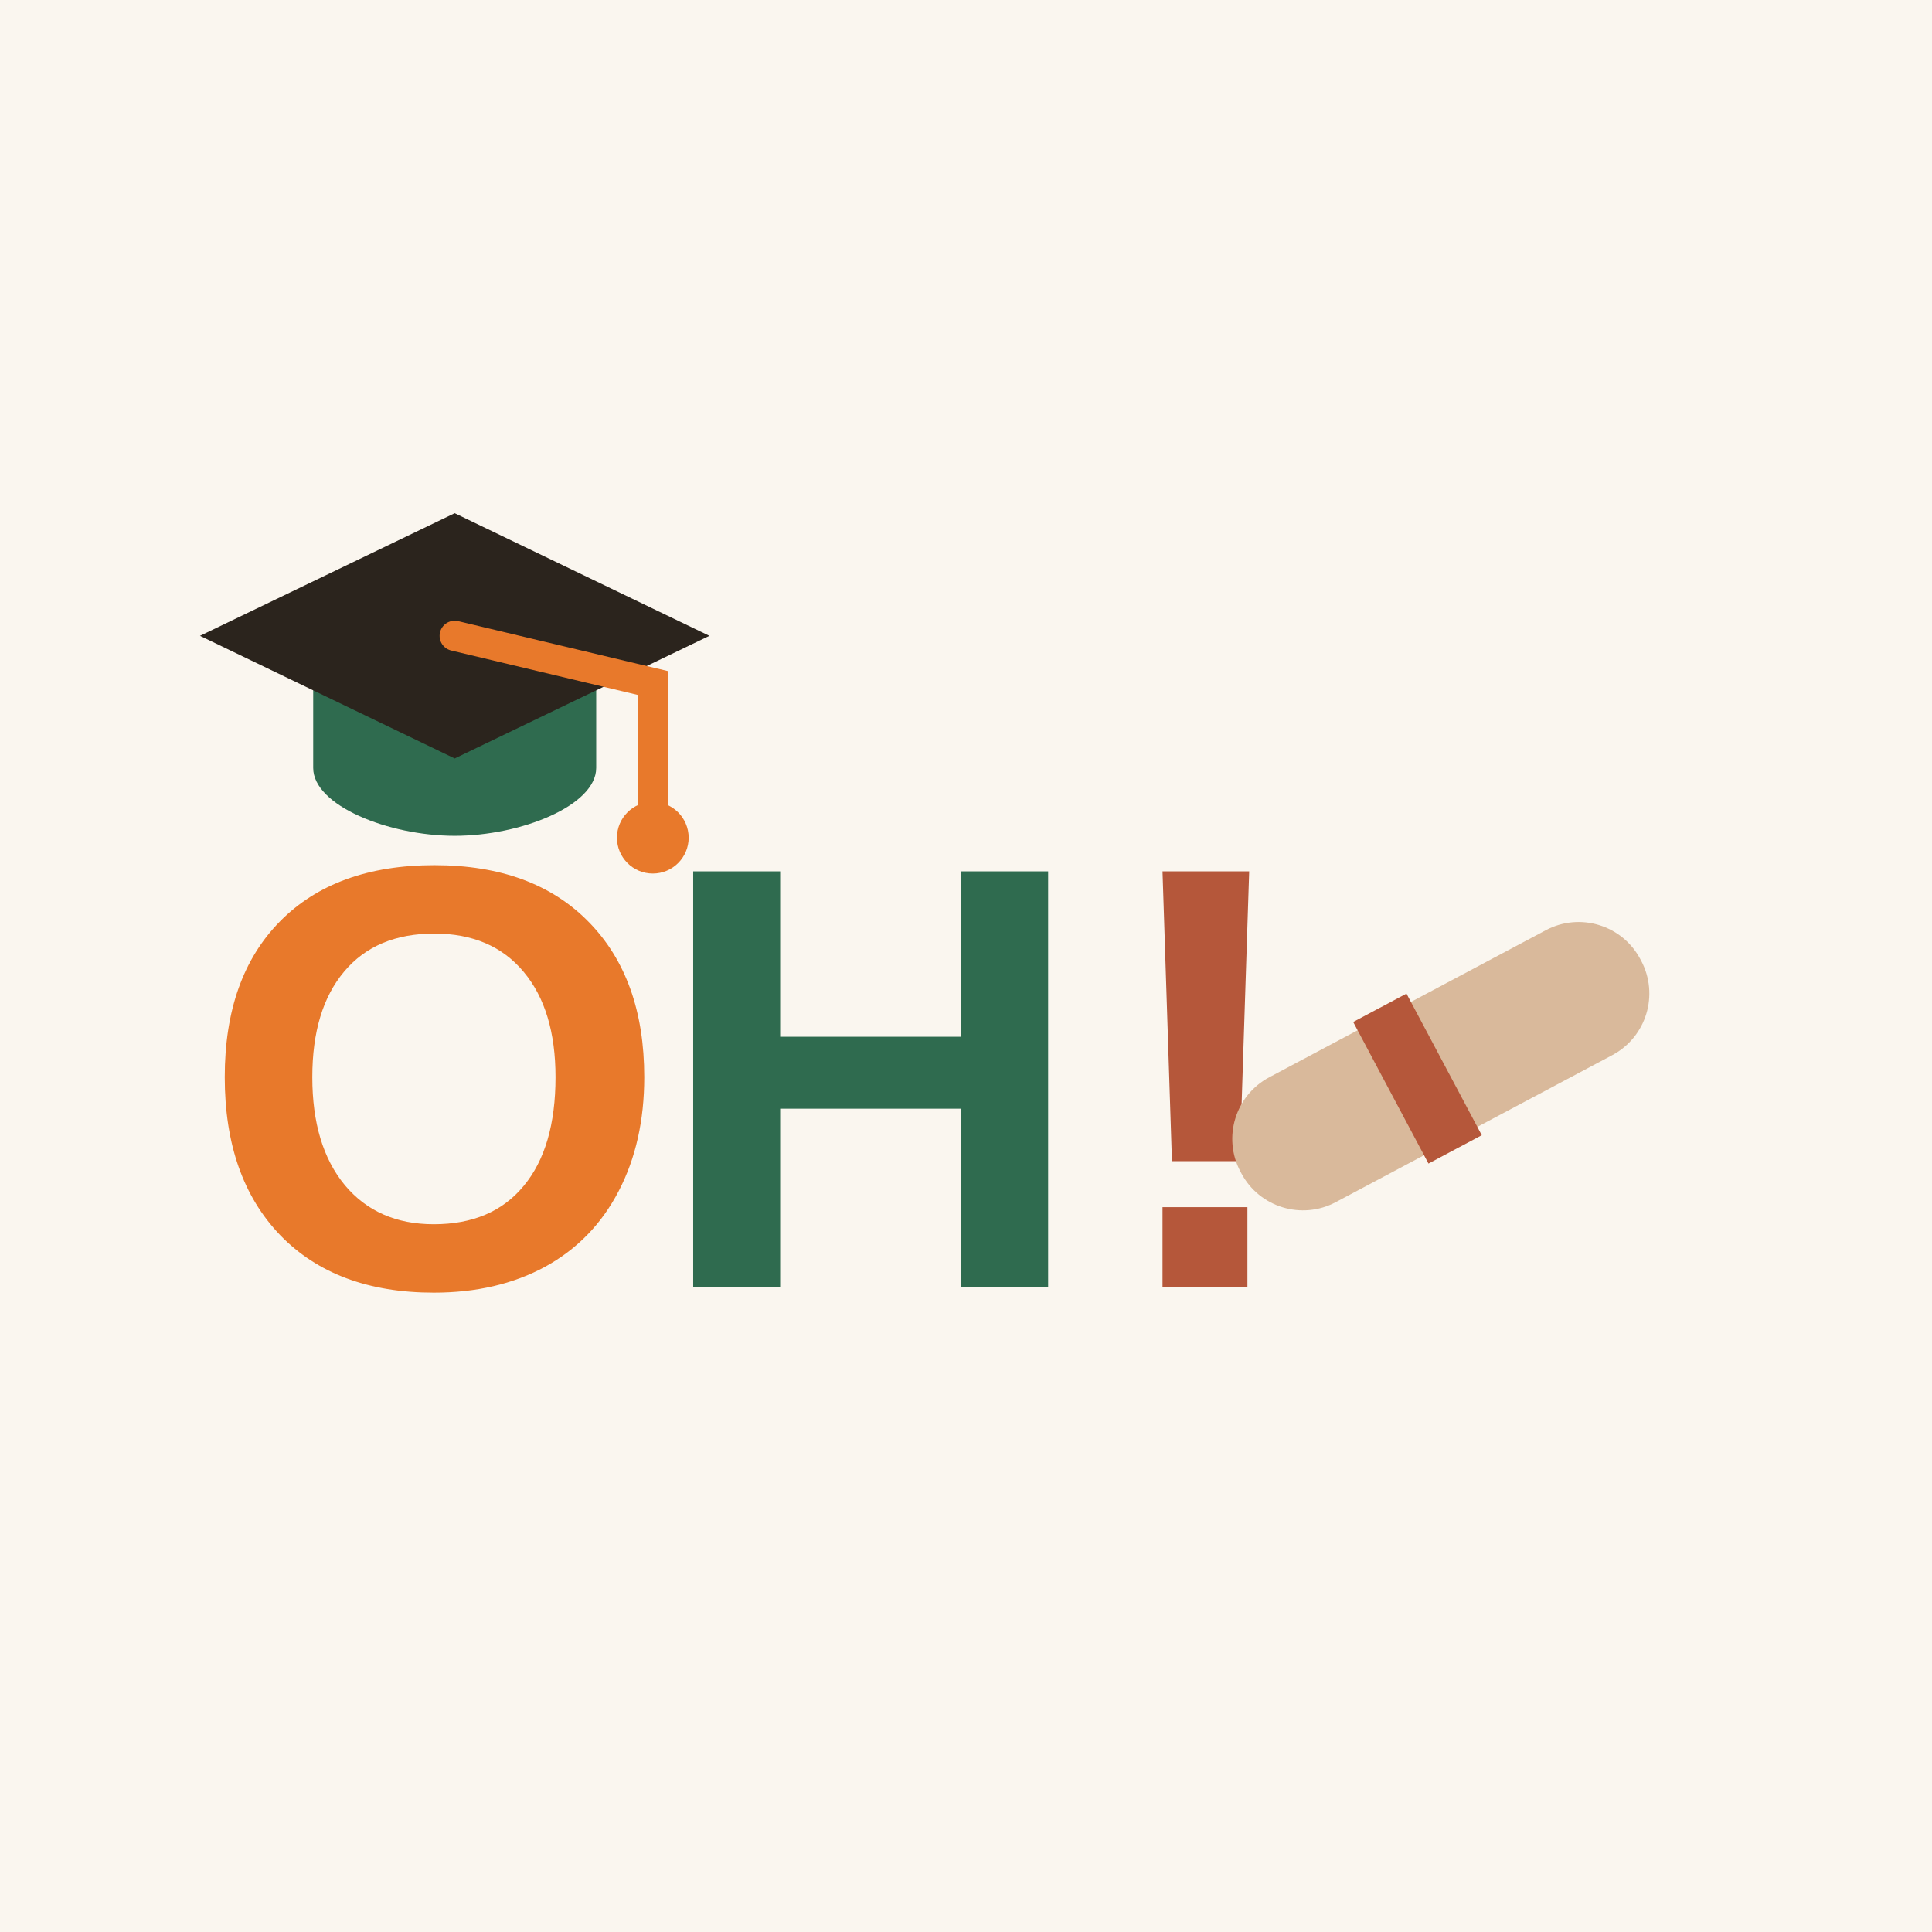
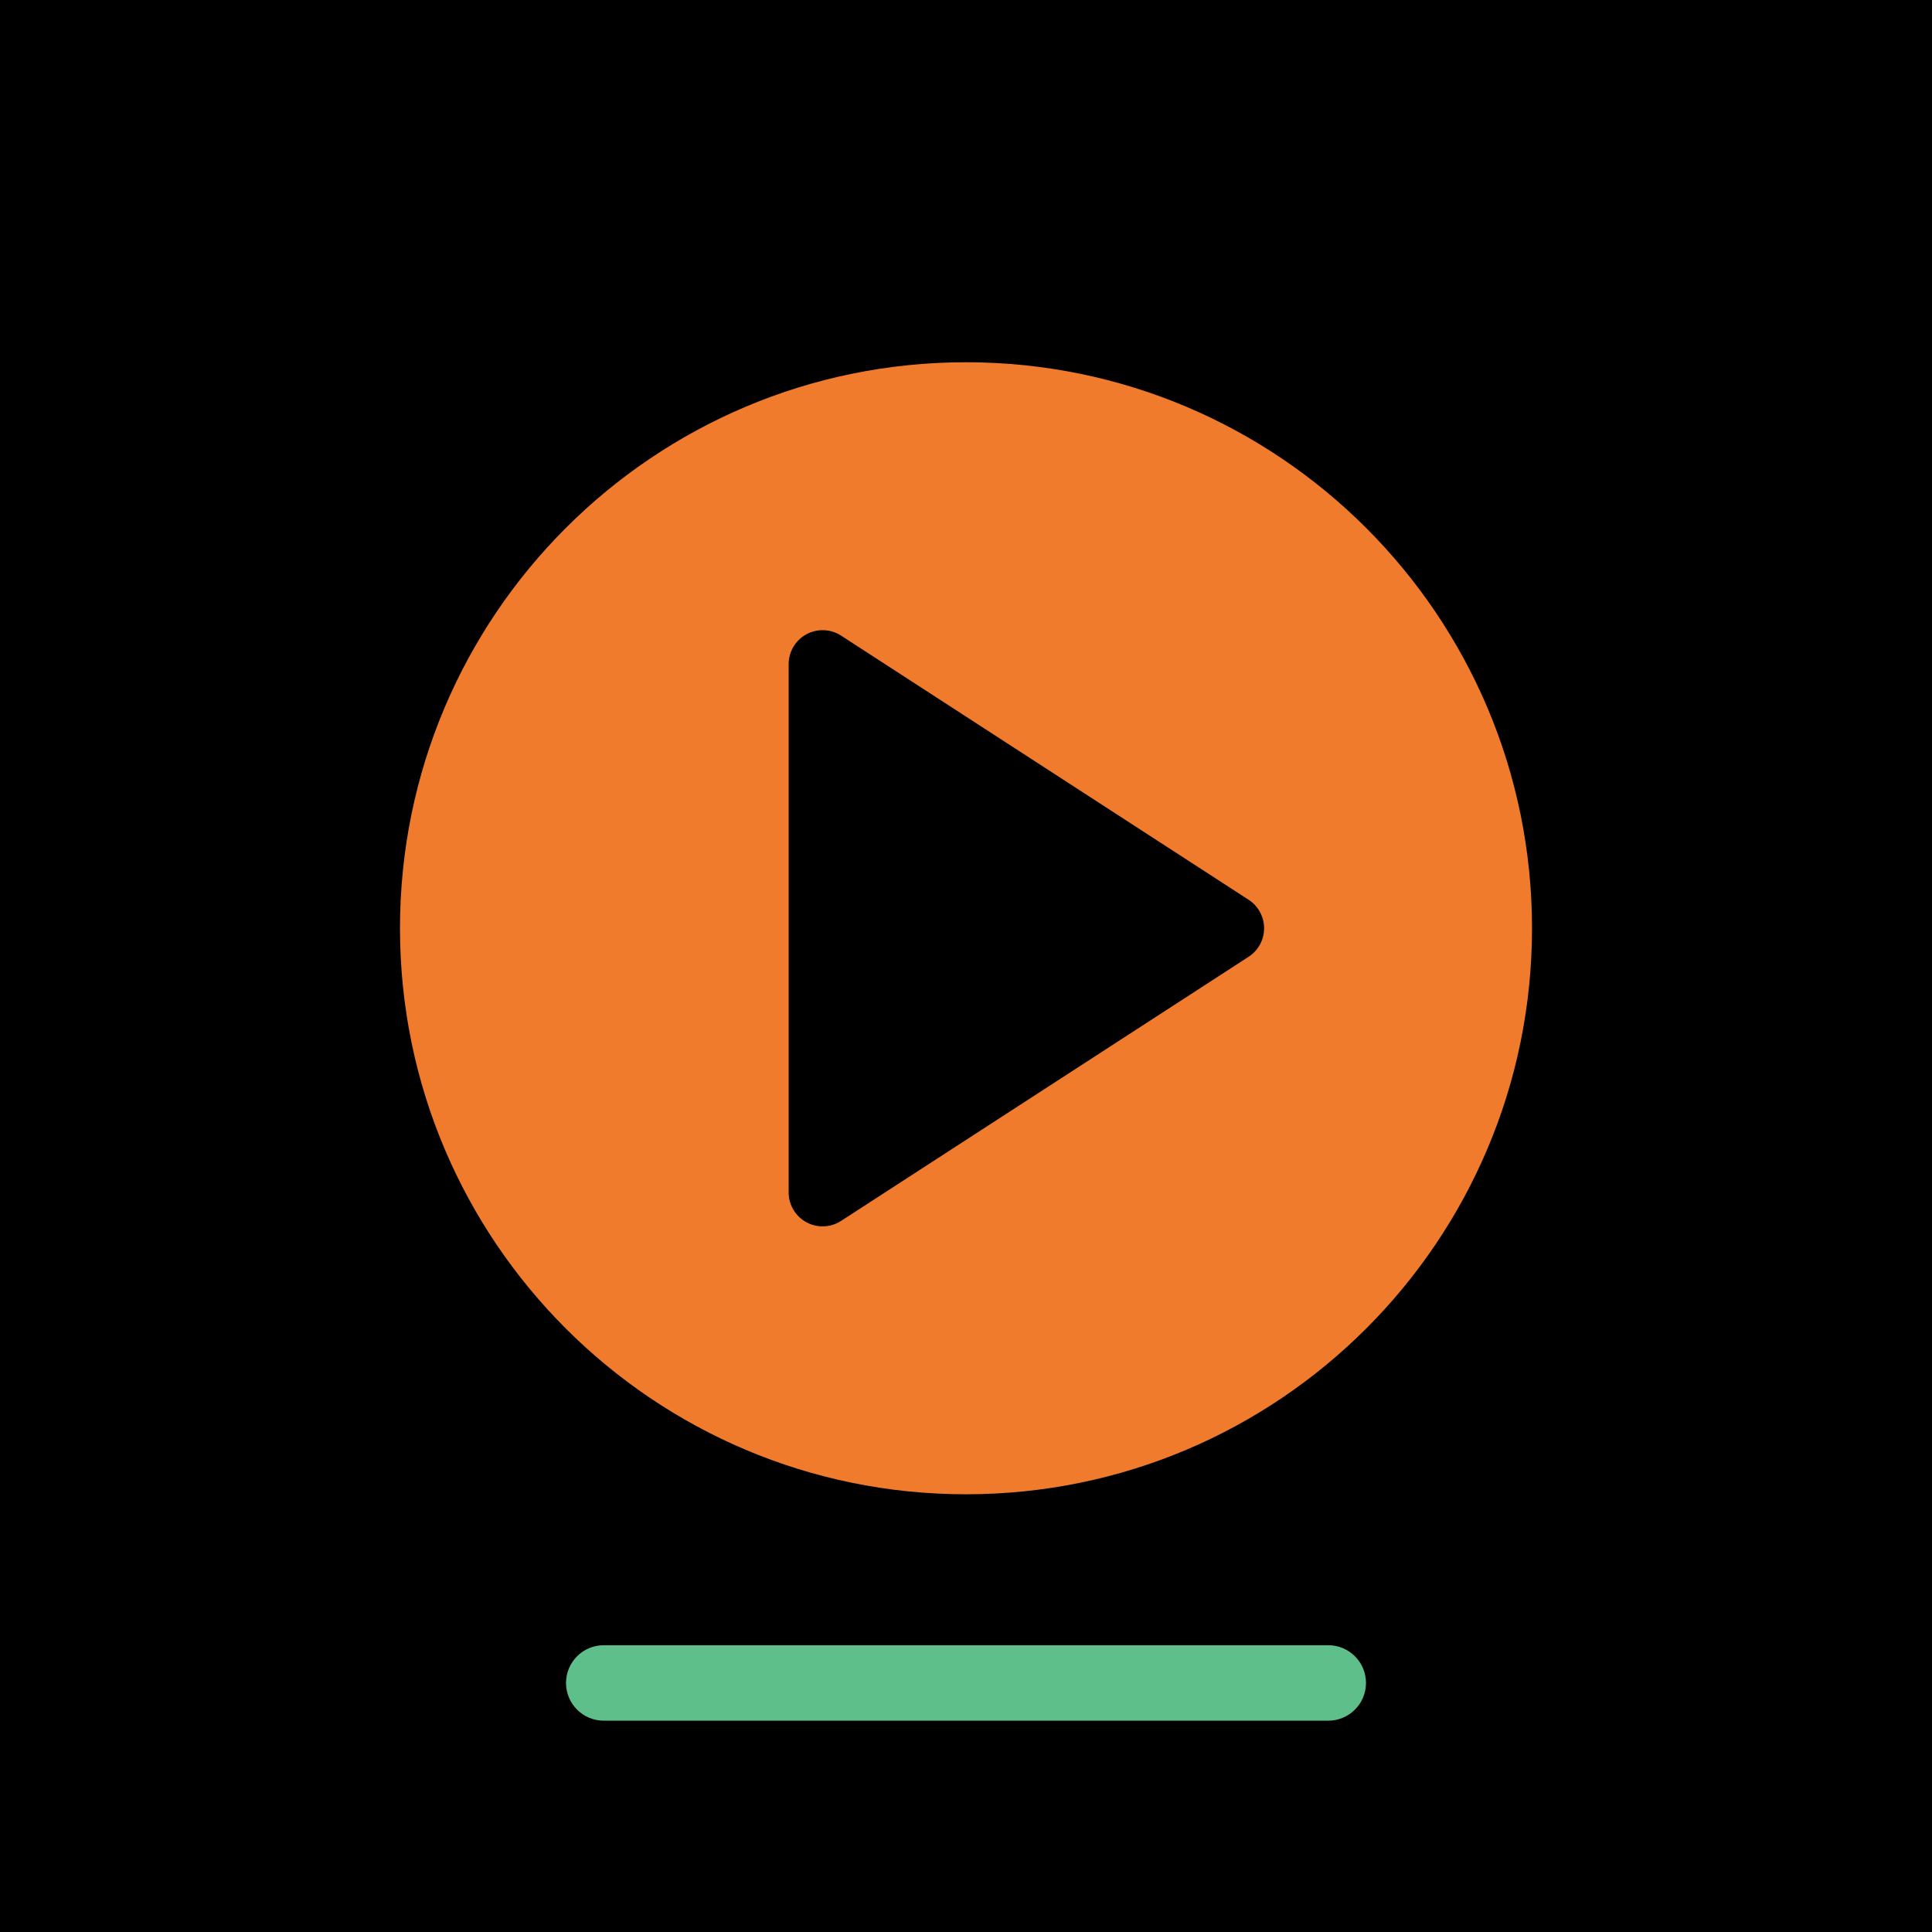
<svg xmlns="http://www.w3.org/2000/svg" viewBox="0 0 512 512">
-   <rect width="512" height="512" fill="#faf6ef" />
-   <g transform="translate(48 116) scale(5)">
-     <g font-family="Arial Black, Arial, sans-serif" font-weight="900" font-size="32">
-       <text x="1" y="45" fill="#e8792b">O</text>
-       <text x="25" y="45" fill="#2f6b4f">H</text>
-       <text x="49" y="45" fill="#b5573a">!</text>
-     </g>
-     <path d="M7 12.5v5c0 2 4 3.6 7.5 3.6S22 19.5 22 17.5v-5" fill="#2f6b4f" />
-     <path d="M1 10.5 14.5 4 28 10.5 14.5 17z" fill="#2b241d" />
-     <path d="M14.5 10.5 25 13v7" fill="none" stroke="#e8792b" stroke-width="1.6" stroke-linecap="round" />
-     <circle cx="25" cy="21.2" r="1.9" fill="#e8792b" />
-     <g transform="rotate(-28 66 34)">
-       <rect x="55" y="30" width="24" height="7.5" rx="3.7" fill="#d9b99b" />
-       <rect x="64" y="29.5" width="3.2" height="8.5" fill="#b5573a" />
-     </g>
-   </g>
+   <rect width="512" height="512" fill="#000" />
+   <circle cx="256" cy="246" r="150" fill="#f07b2c" />
+   <path d="M218 176 L326 246 L218 316 Z" fill="#000" stroke="#000" stroke-width="18" stroke-linejoin="round" />
+   <rect x="150" y="436" width="212" height="20" rx="10" fill="#5fbf8a" />
</svg>
